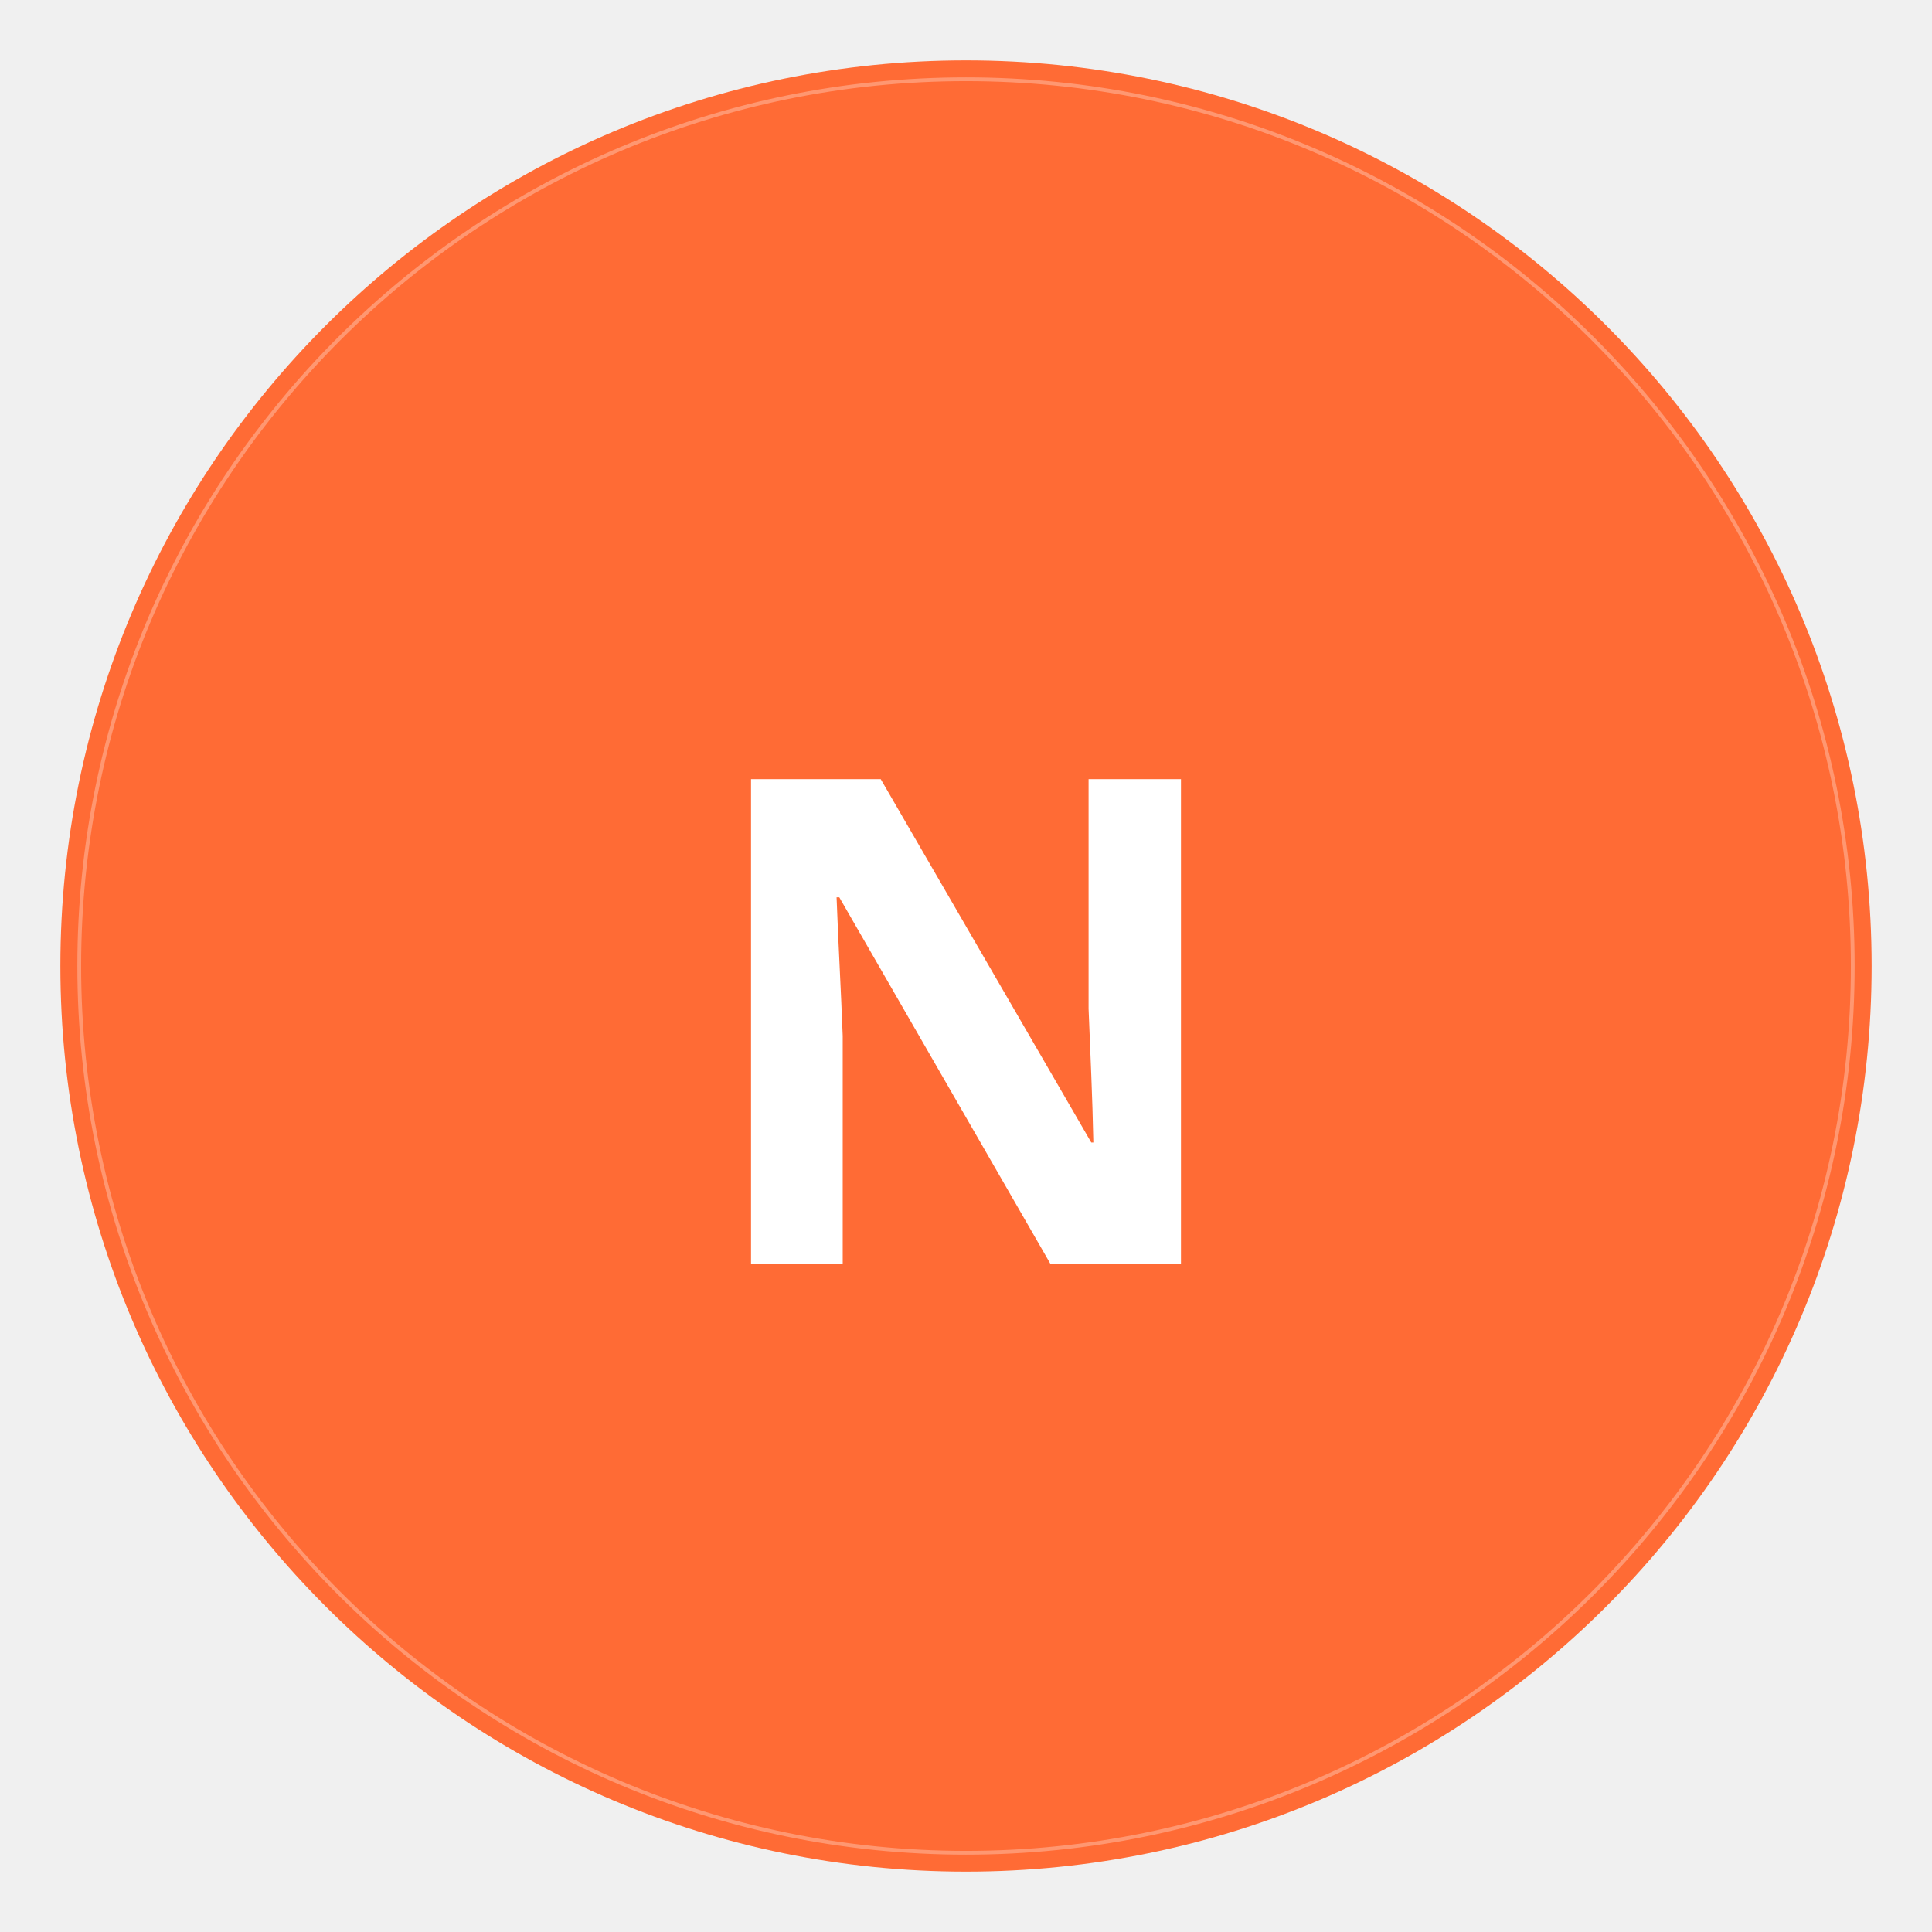
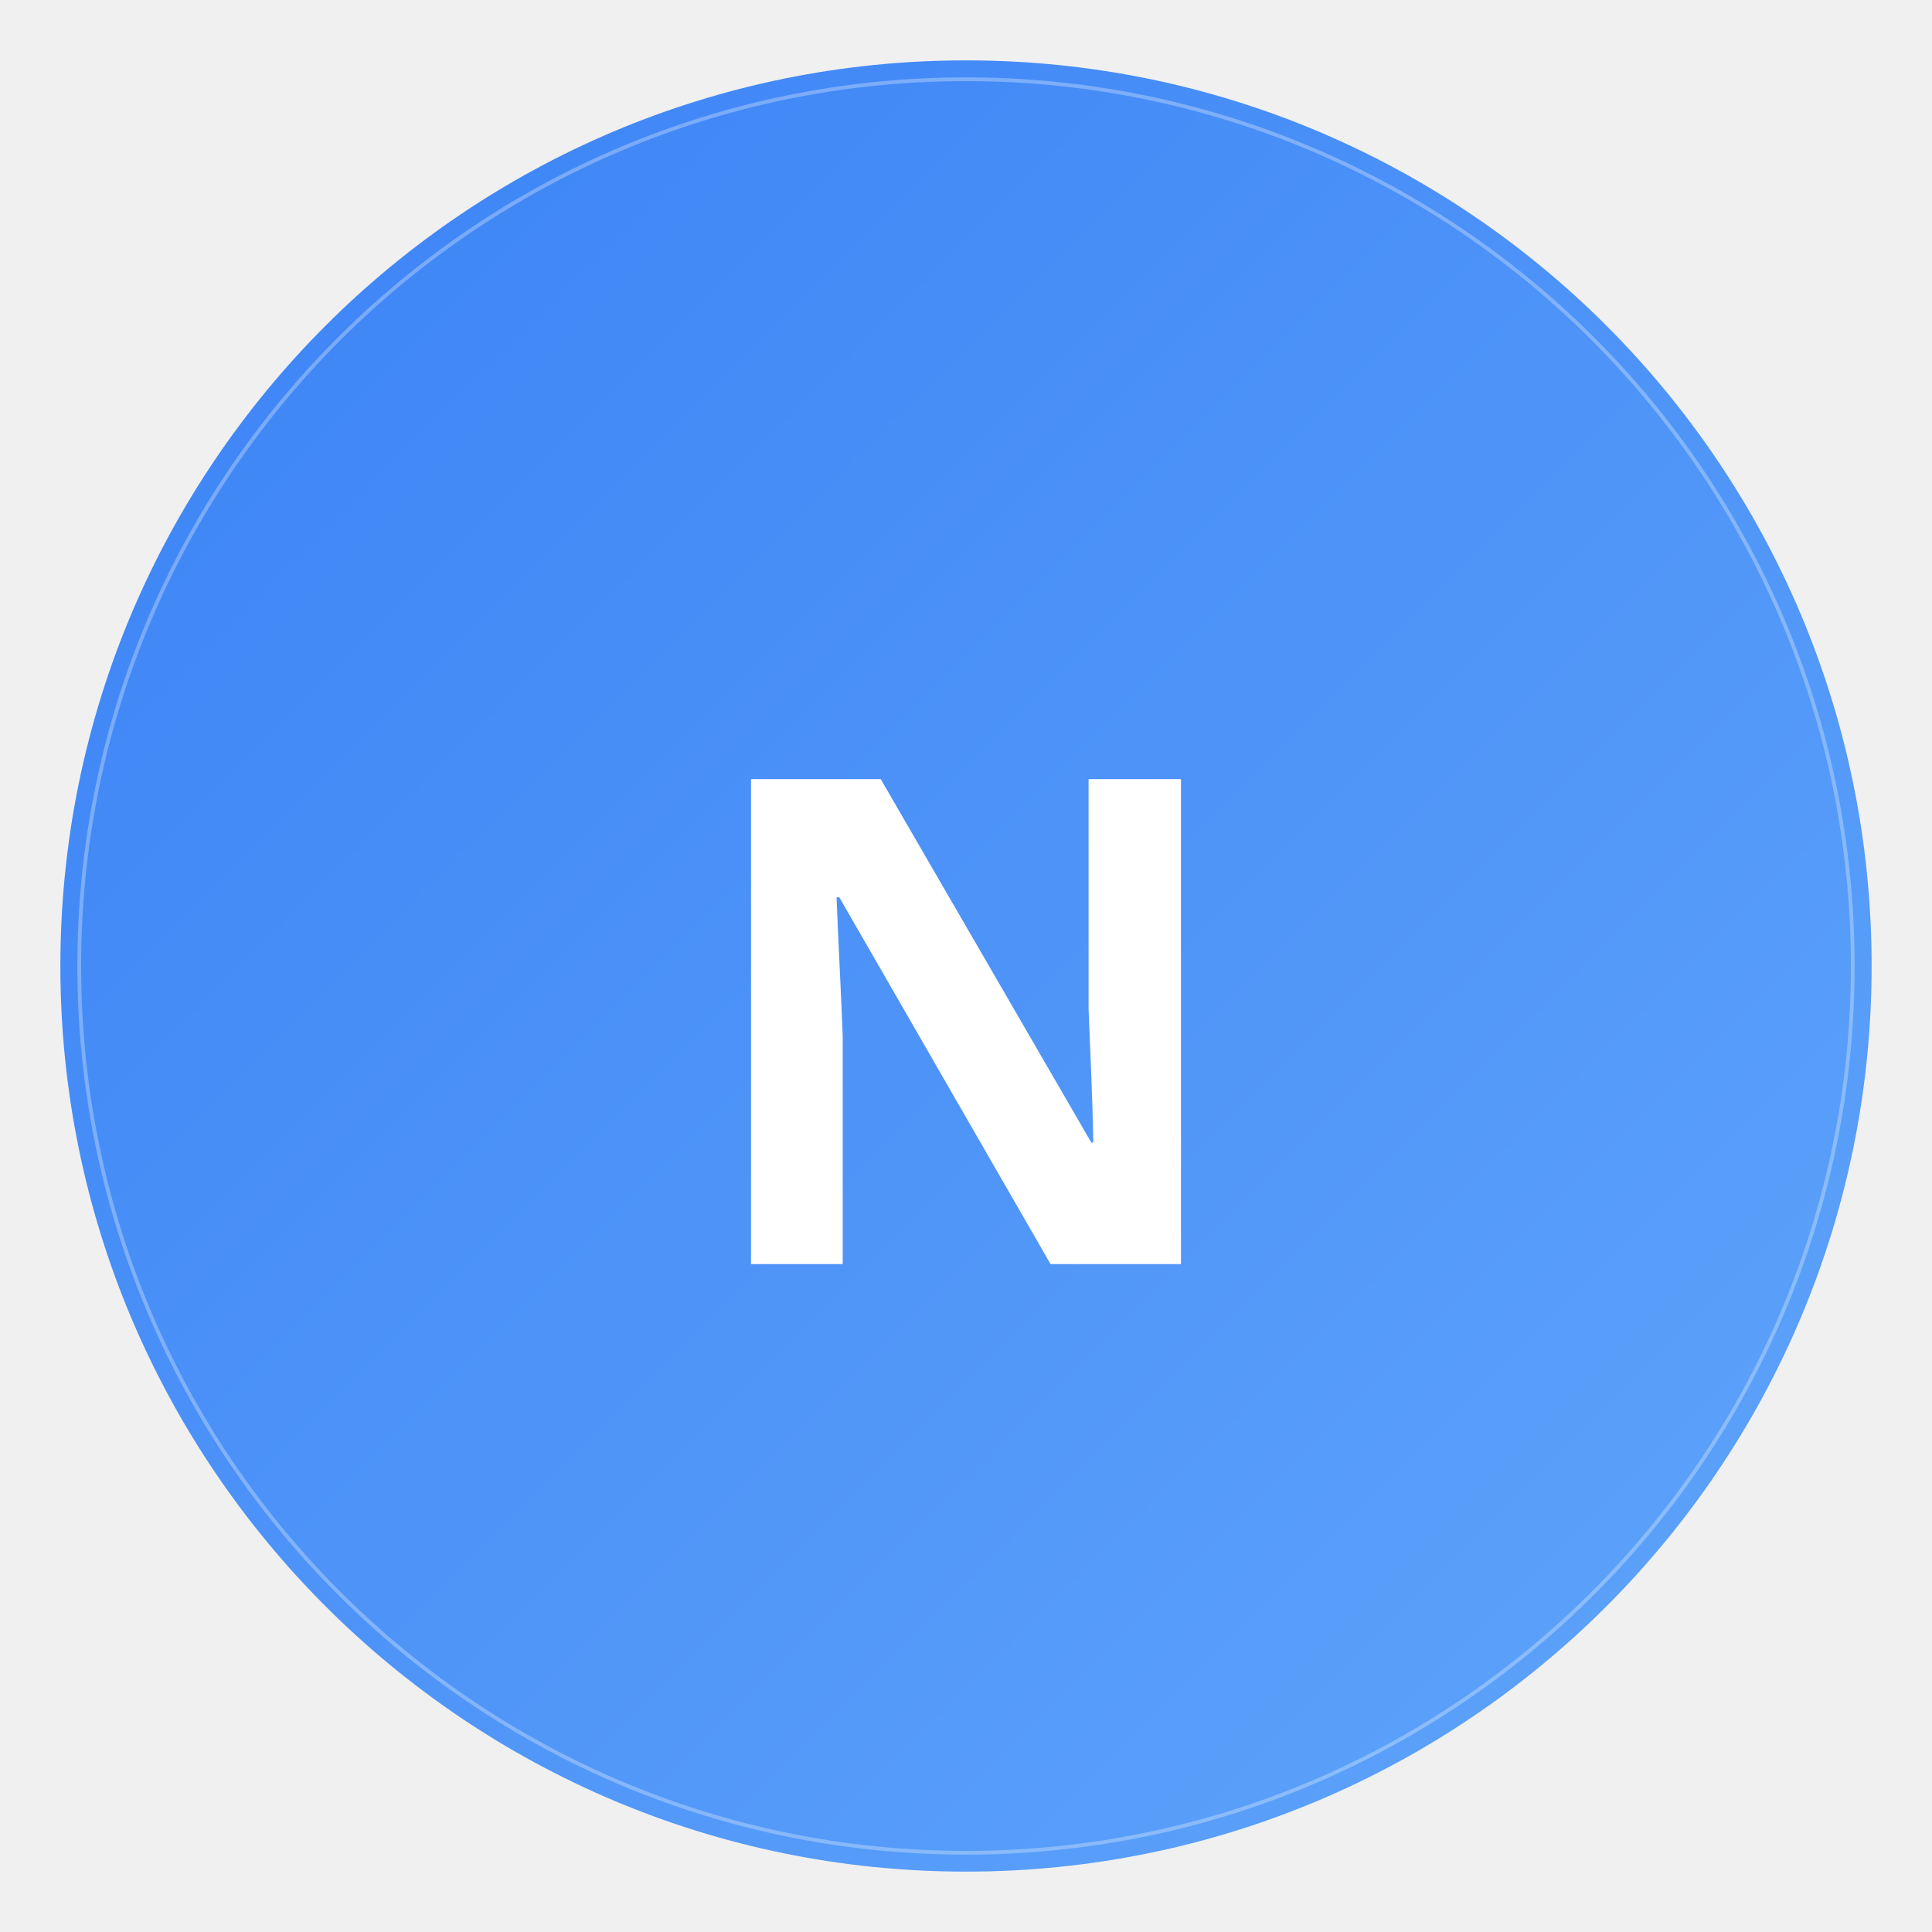
<svg xmlns="http://www.w3.org/2000/svg" width="512" height="512" viewBox="0 0 512 512" fill="none">
-   <circle cx="256" cy="256" r="240" fill="#FF6B35" />
+   <defs>
+     <linearGradient id="blueGradient" x1="0%" y1="0%" x2="100%" y2="100%">
+       <stop offset="0%" style="stop-color:#3B82F6;stop-opacity:1" />
+       <stop offset="100%" style="stop-color:#60A5FA;stop-opacity:1" />
+     </linearGradient>
+   </defs>
+   <circle cx="256" cy="256" r="240" fill="url(#blueGradient)" />
  <text x="256" y="335" font-family="Arial Black, sans-serif" font-size="180" font-weight="900" text-anchor="middle" fill="white">N</text>
  <circle cx="256" cy="256" r="235" fill="none" stroke="white" stroke-width="1" opacity="0.3" />
</svg>
